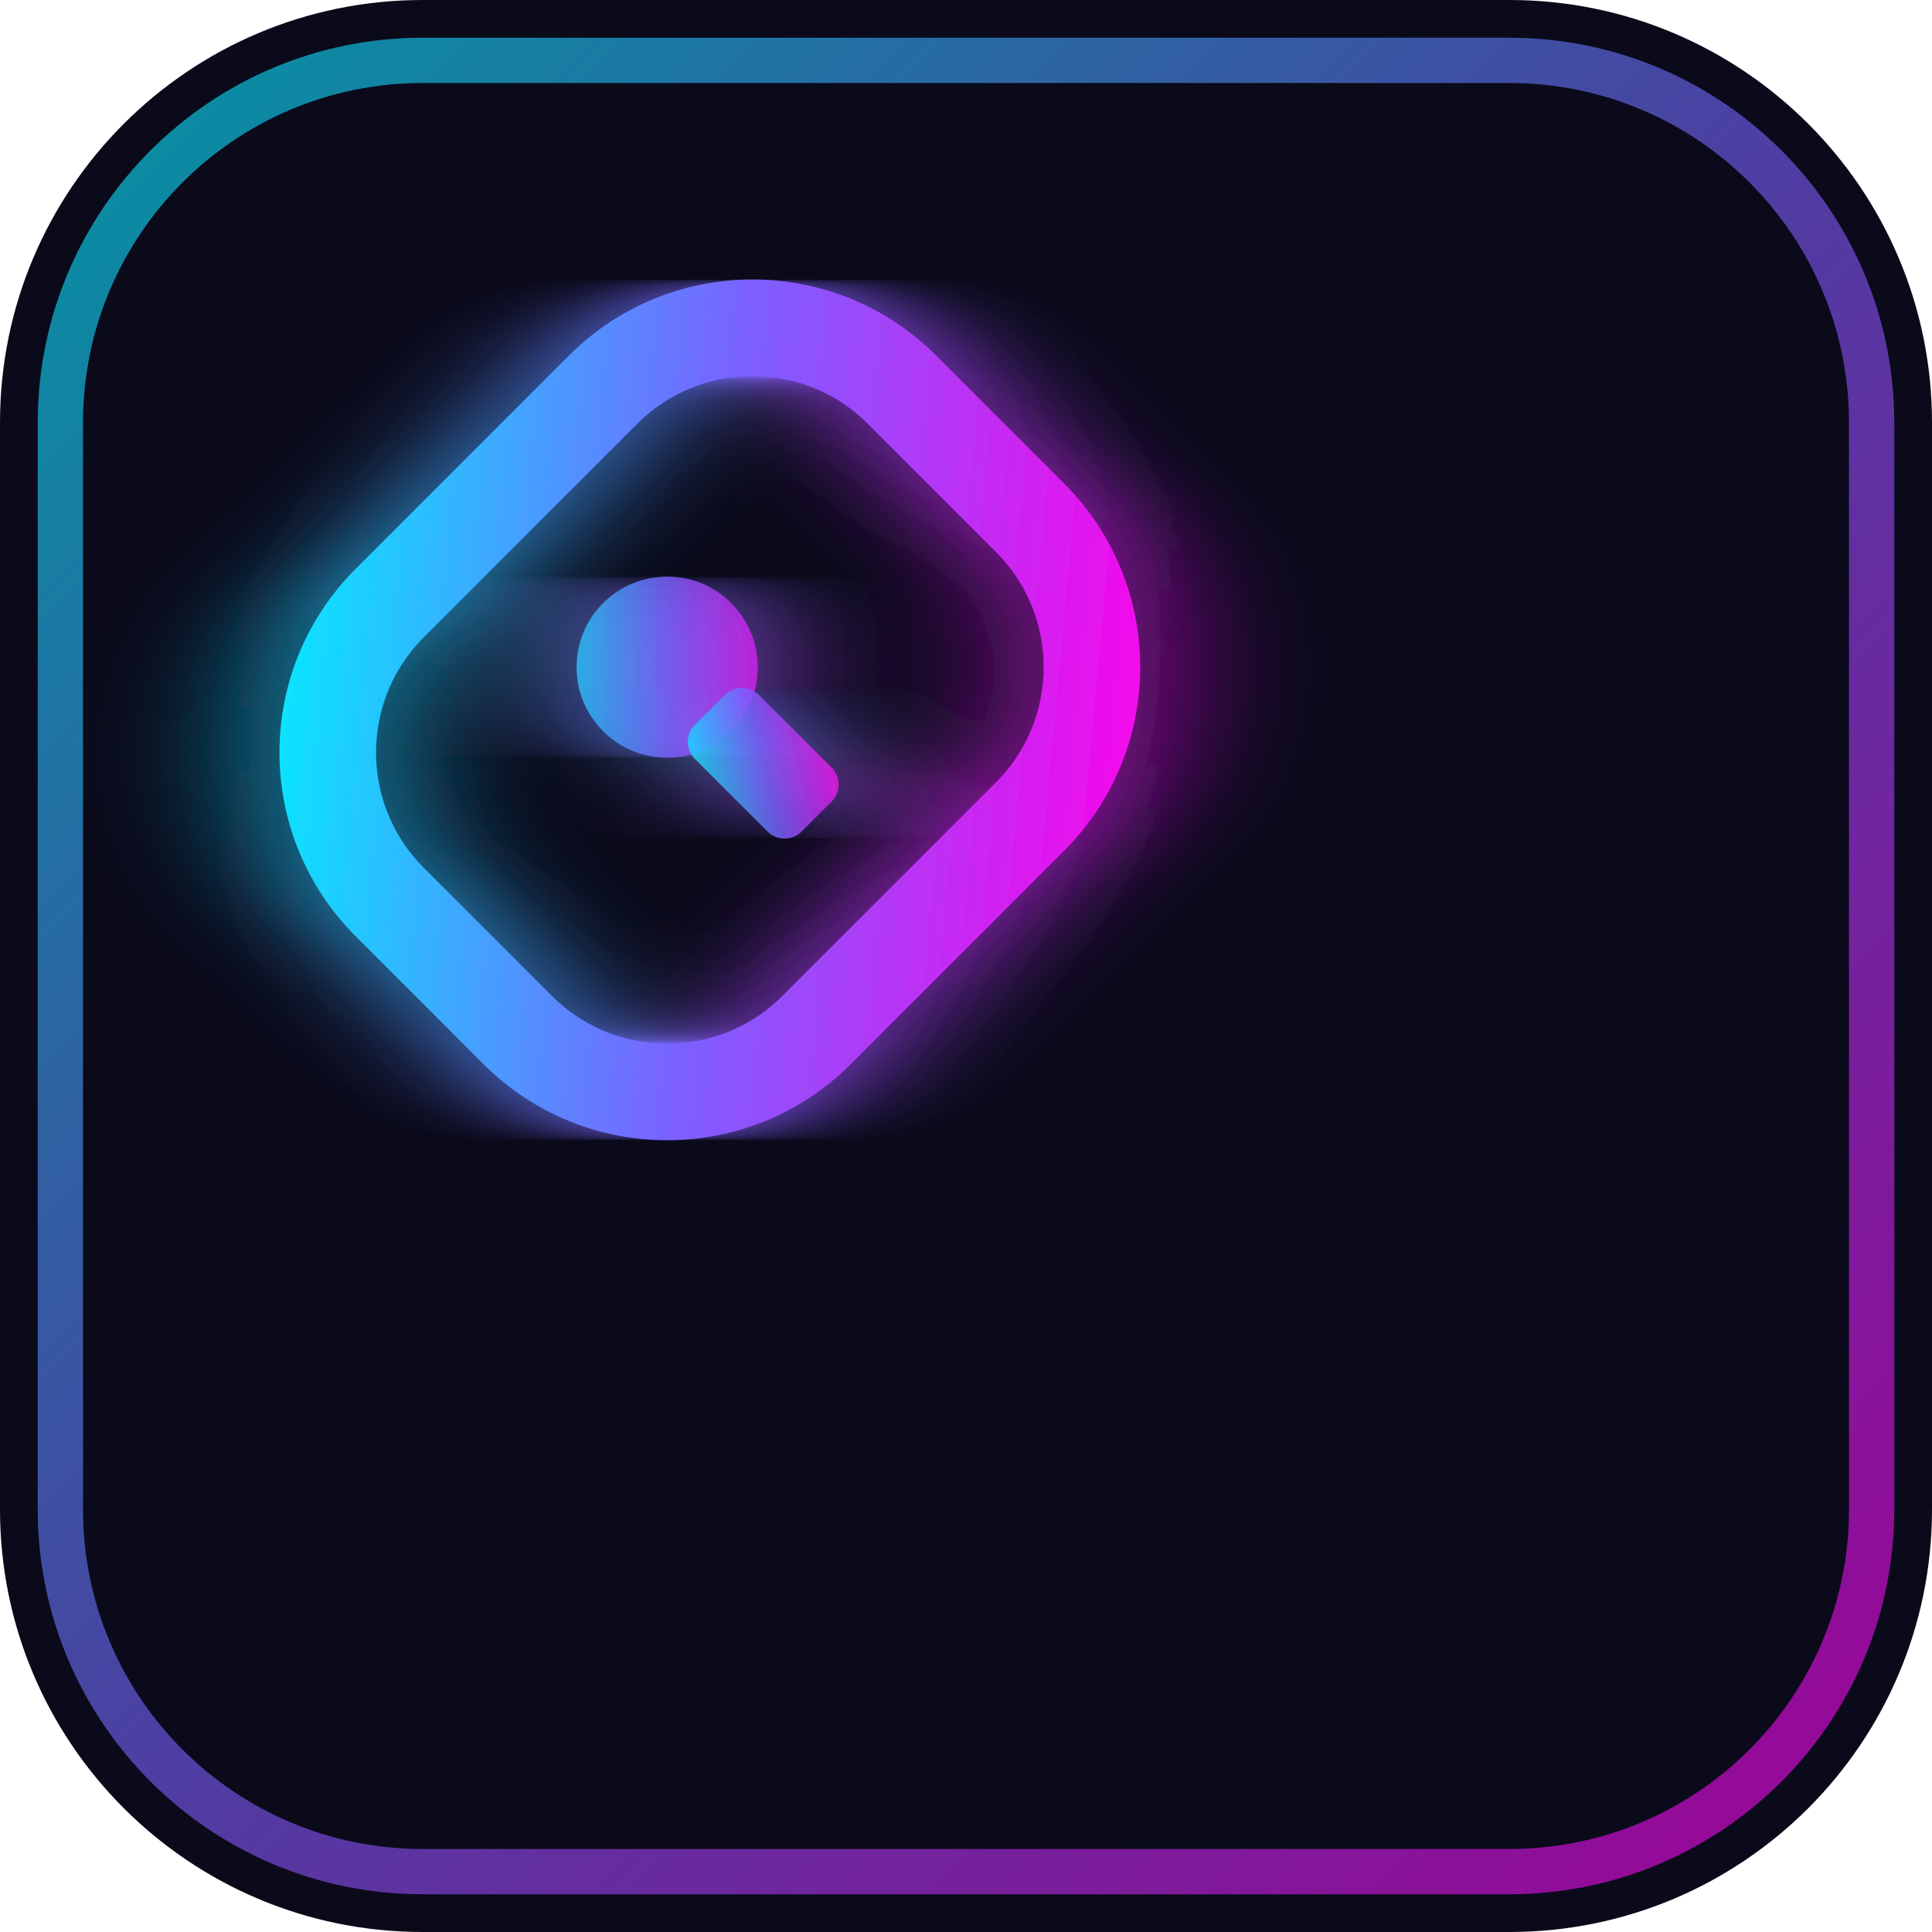
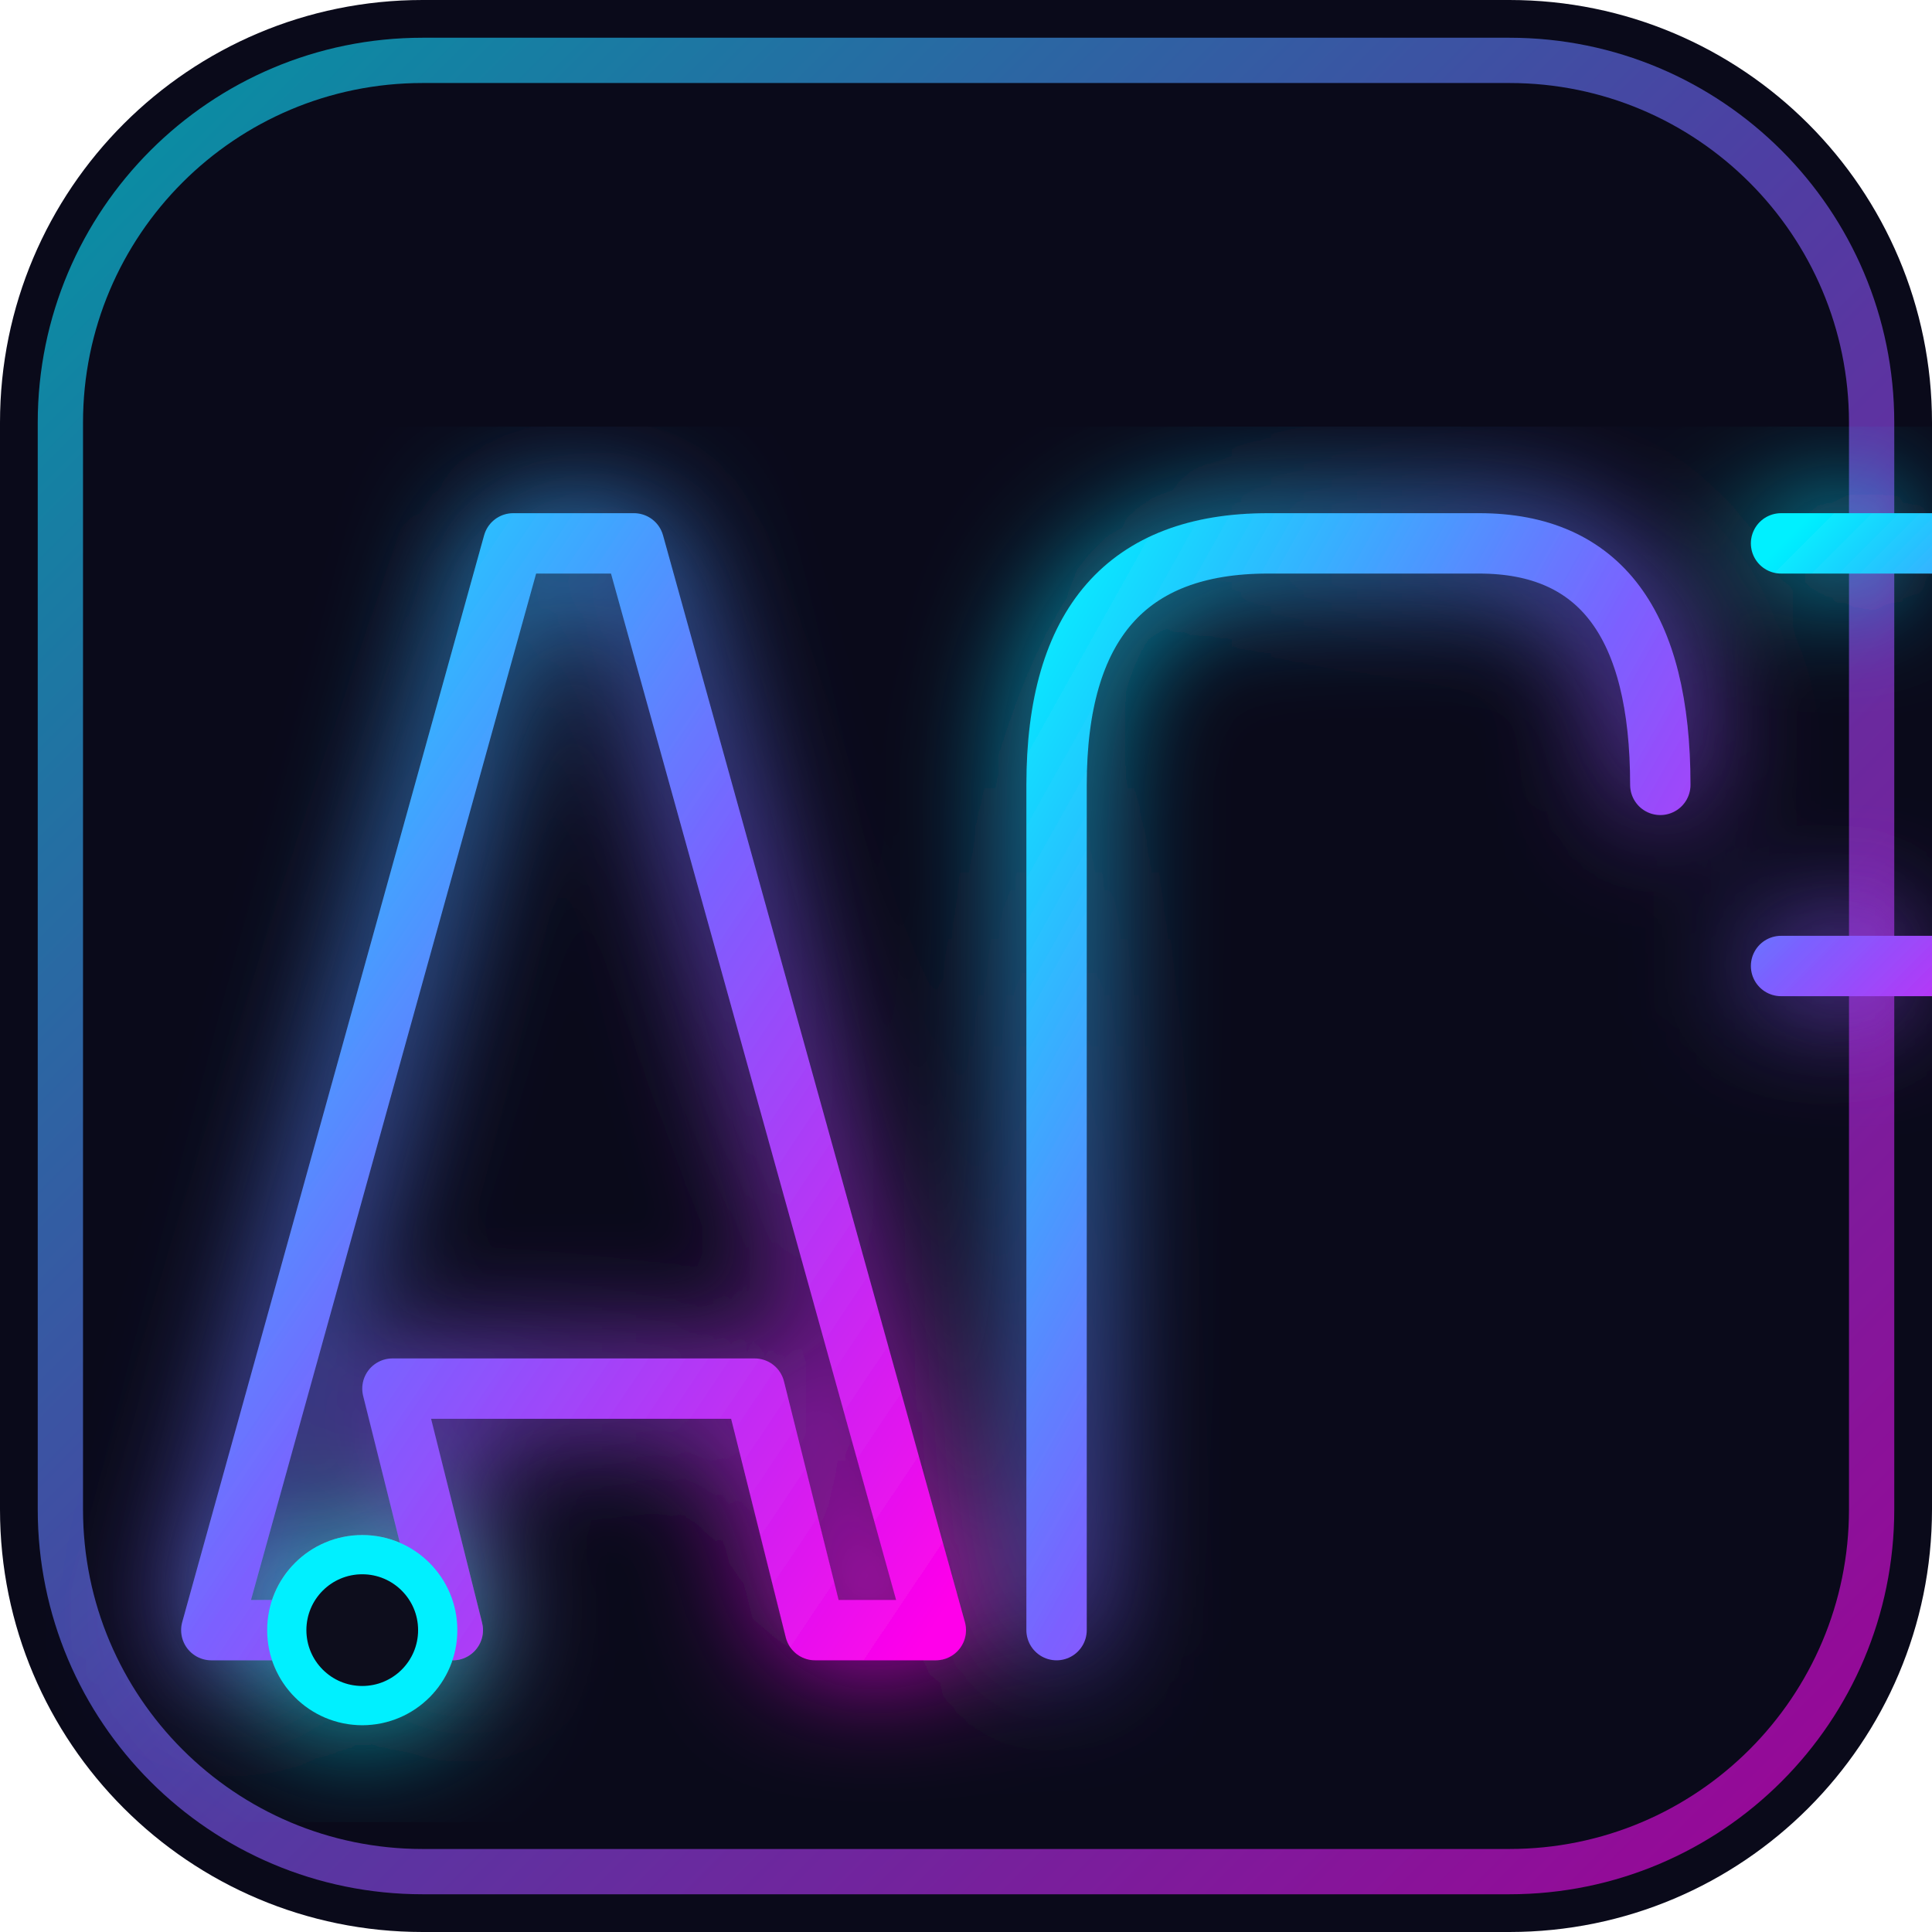
<svg xmlns="http://www.w3.org/2000/svg" viewBox="0 0 64 64">
  <defs>
    <linearGradient id="fg" x1="0%" y1="0%" x2="100%" y2="100%">
      <stop offset="0%" stop-color="#00f0ff" />
      <stop offset="50%" stop-color="#7b61ff" />
      <stop offset="100%" stop-color="#ff00ea" />
    </linearGradient>
    <filter id="glow">
      <feGaussianBlur stdDeviation="2" result="b" />
      <feMerge>
        <feMergeNode in="b" />
        <feMergeNode in="SourceGraphic" />
      </feMerge>
    </filter>
  </defs>
  <rect width="64" height="64" rx="14" fill="#0a0a1a" />
  <rect x="2" y="2" width="60" height="60" rx="12" fill="none" stroke="url(#fg)" stroke-width="1.5" opacity="0.6" />
-   <g filter="url(#glow)" transform="translate(32,32) rotate(-45) translate(-16,-24)">
-     <rect x="4" y="2" width="24" height="20" rx="7" fill="none" stroke="url(#fg)" stroke-width="3.2" />
-     <circle cx="16" cy="10" r="3" fill="url(#fg)" opacity="0.8" />
-     <rect x="14.5" y="12" width="3" height="5" rx="0.8" fill="url(#fg)" opacity="0.8" />
-     <line x1="16" y1="22" x2="16" y2="46" stroke="url(#fg)" stroke-width="3.5" stroke-linecap="round" />
-     <line x1="16" y1="34" x2="23" y2="34" stroke="url(#fg)" stroke-width="2.8" stroke-linecap="round" />
-     <line x1="23" y1="34" x2="23" y2="38" stroke="url(#fg)" stroke-width="2.8" stroke-linecap="round" />
-     <line x1="23" y1="38" x2="16" y2="38" stroke="url(#fg)" stroke-width="2.8" stroke-linecap="round" />
-     <line x1="16" y1="42" x2="21" y2="42" stroke="url(#fg)" stroke-width="2.8" stroke-linecap="round" />
-     <line x1="21" y1="42" x2="21" y2="46" stroke="url(#fg)" stroke-width="2.8" stroke-linecap="round" />
+   <g filter="url(#glow)" transform="translate(5,8)">
+     <polygon points="10,46 2,46 12,10 16,10 26,46 22,46 20,38 8,38" fill="none" stroke="url(#fg)" stroke-width="2" stroke-linejoin="round" />
+     <line x1="9" y1="40" x2="19" y2="40" stroke="url(#fg)" stroke-width="1.5" stroke-linecap="round" />
+     <circle cx="7" cy="46" r="2.5" fill="#0a0a1a" stroke="#00f0ff" stroke-width="1.3" />
+     <path d="M30,46 L30,18 Q30,10 37,10 L44,10 Q50,10 50,18" fill="none" stroke="url(#fg)" stroke-width="2" stroke-linecap="round" stroke-linejoin="round" />
+     <line x1="54" y1="10" x2="54" y2="46" stroke="url(#fg)" stroke-width="2" stroke-linecap="round" />
+     <path d="M54,10 L62,10 Q68,10 68,17 Q68,24 62,24 L54,24" fill="none" stroke="url(#fg)" stroke-width="2" stroke-linecap="round" stroke-linejoin="round" />
+     <line x1="60" y1="24" x2="68" y2="42" stroke="url(#fg)" stroke-width="1.8" stroke-linecap="round" />
+     <circle cx="64" cy="46" r="2.5" fill="#0a0a1a" stroke="#ff00ea" stroke-width="1.3" />
+     <line x1="2" y1="48" x2="70" y2="48" stroke="url(#fg)" stroke-width="0.8" opacity="0.25" stroke-linecap="round" />
  </g>
</svg>
